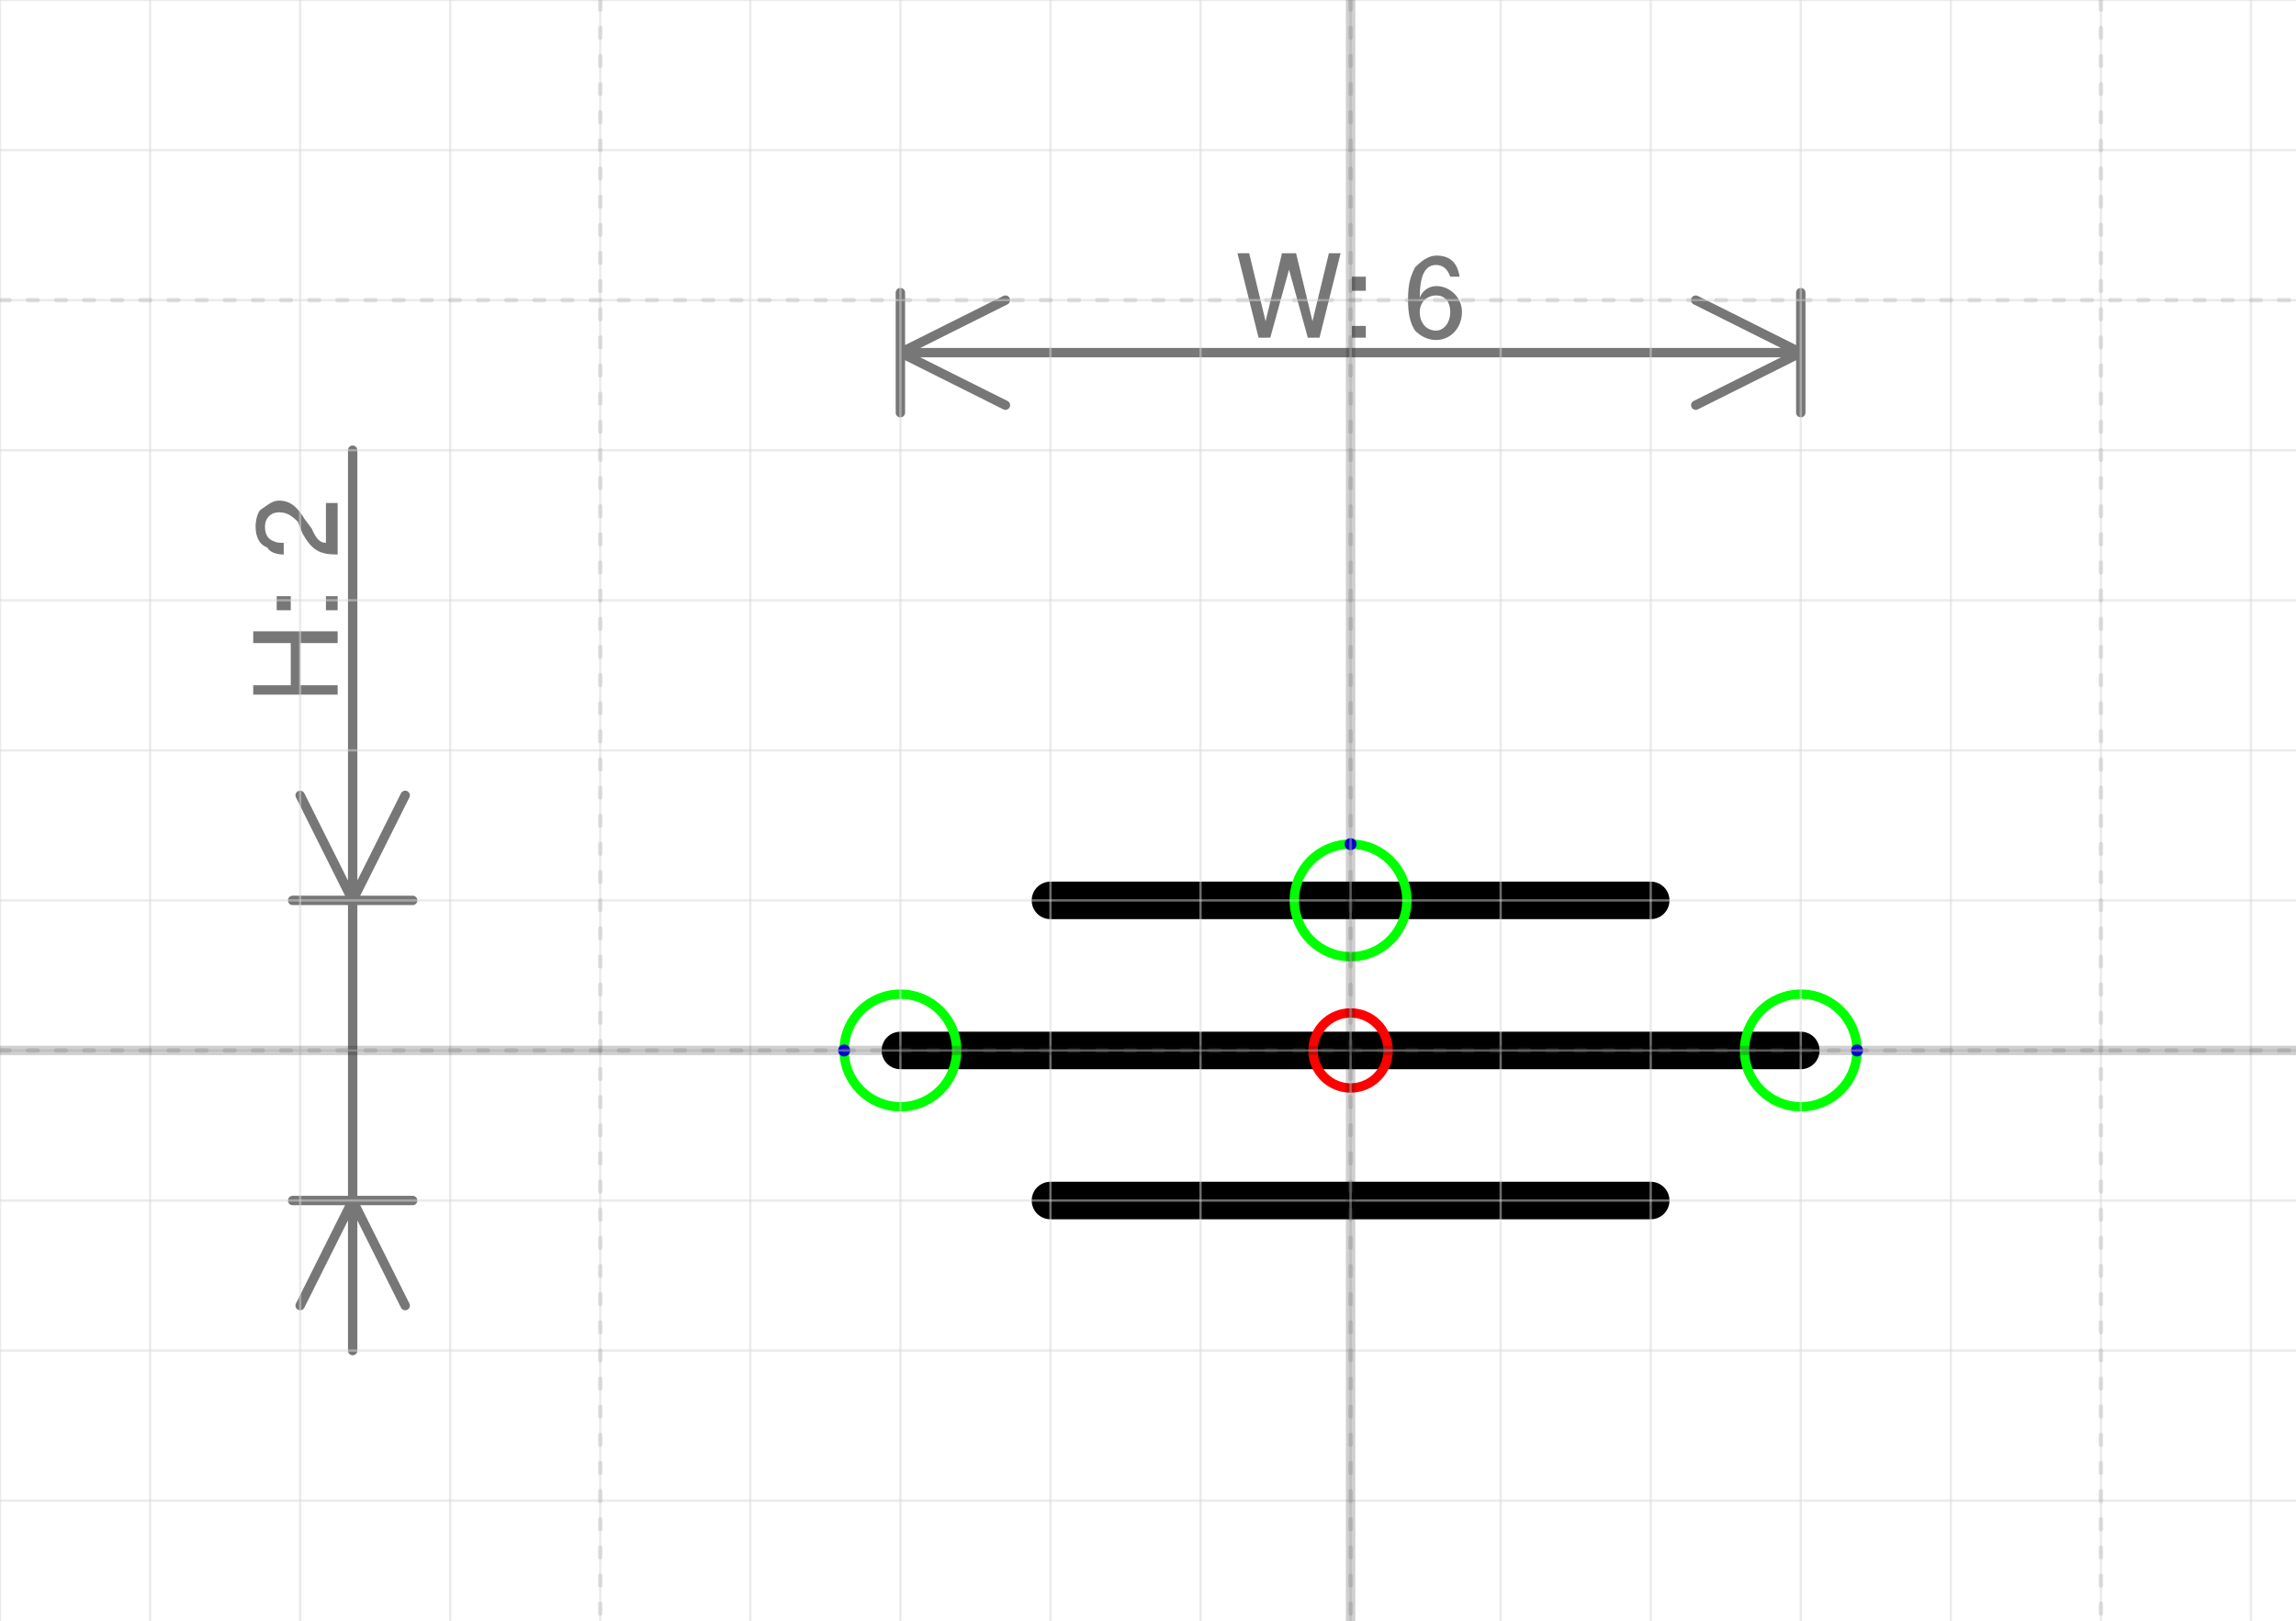
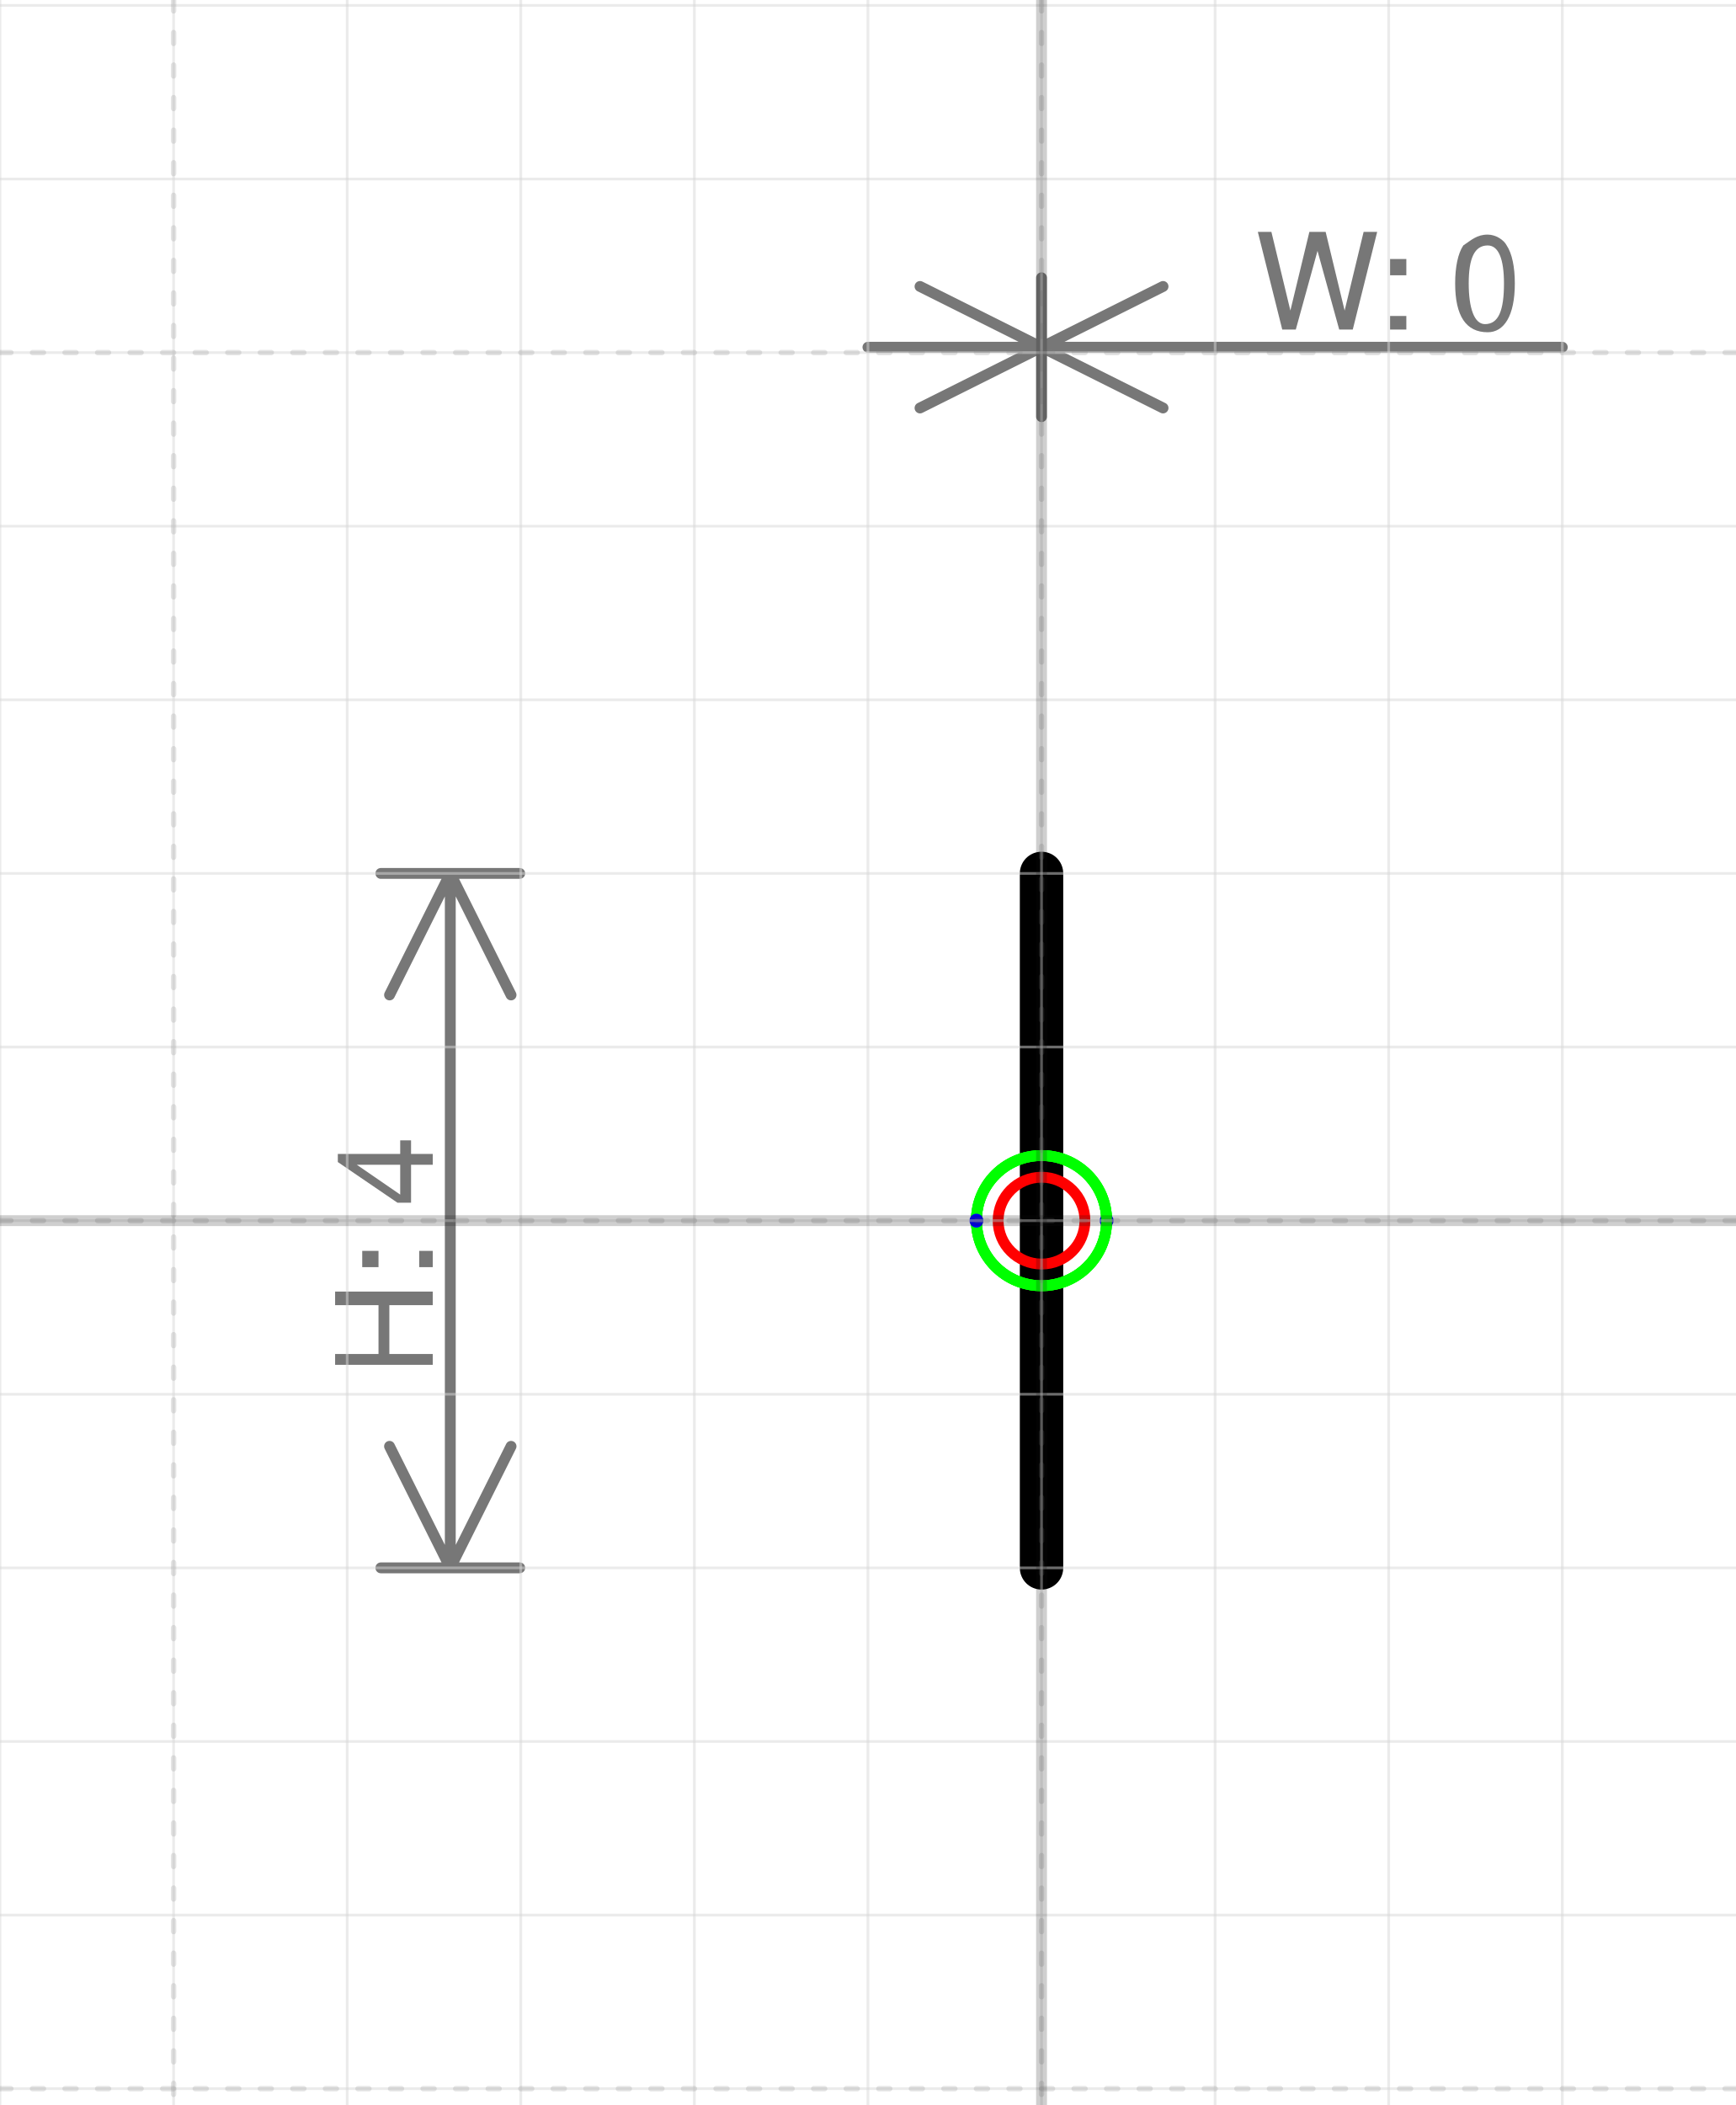
- <svg xmlns="http://www.w3.org/2000/svg" version="1.1" width="64.765mm" height="45.716mm" viewBox="-9 -7 15.3 10.8">
+ <svg xmlns="http://www.w3.org/2000/svg" version="1.1" width="42.33mm" height="51.325mm" viewBox="-6 -7.031 10 12.125">
  <defs vector-effect="non-scaling-stroke" />
  <g>
-     <g id="cell-DeP_0TlzXQIF_OdxKcki-2" layer="Symbol">
-       <path d="M-3 0L3 0" fill="none" stroke="rgb(0, 0, 0)" stroke-miterlimit="10" pointer-events="stroke" stroke-width="0.25" stroke-linecap="round" stroke-linejoin="round" />
+     <g id="cell-SPPeGkMqv3PPZ88ONVvg-0" layer="Symbol">
+       <path d="M0 2L0-2" fill="none" stroke="rgb(0, 0, 0)" stroke-miterlimit="10" pointer-events="stroke" stroke-width="0.25" stroke-linecap="round" stroke-linejoin="round" />
    </g>
-     <g id="cell-DeP_0TlzXQIF_OdxKcki-1" layer="Symbol">
-       <path d="M-2-1L2-1" fill="none" stroke="rgb(0, 0, 0)" stroke-miterlimit="10" pointer-events="stroke" stroke-width="0.25" stroke-linecap="round" stroke-linejoin="round" />
+     <g id="cell-lYyTD_lbtjbS5AnFYVvo-0" content="&lt;object label=&quot;Connection&quot; PipingConnector=&quot;Y&quot; LabelConnector=&quot;N&quot; SignalConnector=&quot;Y&quot; Direction=&quot;0&quot; AuxiliaryConnector=&quot;N&quot;/&gt;" data-label="Connection" data-PipingConnector="Y" data-LabelConnector="N" data-SignalConnector="Y" data-Direction="0" data-AuxiliaryConnector="N" layer="Label">
+       <path d="M-0.375 0C-0.375-0.207-0.207-0.375 0-0.375 0.207-0.375 0.375-0.207 0.375 0 0.375 0.207 0.207 0.375 0 0.375-0.207 0.375-0.375 0.207-0.375 0" fill="none" stroke="#00ff00" stroke-miterlimit="10" pointer-events="all" vector-effect="non-scaling-stroke" stroke-linecap="round" stroke-linejoin="round" />
    </g>
-     <g id="cell-DeP_0TlzXQIF_OdxKcki-0" layer="Symbol">
-       <path d="M-2 1L2 1" fill="none" stroke="rgb(0, 0, 0)" stroke-miterlimit="10" pointer-events="stroke" stroke-width="0.25" stroke-linecap="round" stroke-linejoin="round" />
+     <g id="cell-Jnh7xdoPUIUKCdq3aiAv-0" content="&lt;object label=&quot;Connection&quot; PipingConnector=&quot;Y&quot; LabelConnector=&quot;N&quot; SignalConnector=&quot;N&quot; Direction=&quot;0&quot; AuxiliaryConnector=&quot;N&quot;/&gt;" data-label="Connection" data-PipingConnector="Y" data-LabelConnector="N" data-SignalConnector="N" data-Direction="0" data-AuxiliaryConnector="N" layer="Connection">
+       <ellipse cx="0" cy="0" rx="0.375" ry="0.375" fill="none" stroke="#00ff00" vector-effect="non-scaling-stroke" />
+       <ellipse cx="0.375" cy="0" rx="0.04" ry="0.04" fill="#0000ff" stroke="none" vector-effect="non-scaling-stroke" />
    </g>
-     <g id="cell-DeP_0TlzXQIF_OdxKcki-6" content="&lt;object label=&quot;Connection&quot; PipingConnector=&quot;N&quot; LabelConnector=&quot;Y&quot; SignalConnector=&quot;Y&quot; Direction=&quot;270&quot; AuxiliaryConnector=&quot;N&quot;/&gt;" data-label="Connection" data-PipingConnector="N" data-LabelConnector="Y" data-SignalConnector="Y" data-Direction="270" data-AuxiliaryConnector="N" layer="Connection">
-       <ellipse cx="0" cy="-1" rx="0.375" ry="0.375" fill="none" stroke="#00ff00" vector-effect="non-scaling-stroke" />
-       <ellipse cx="0" cy="-1.375" rx="0.04" ry="0.04" fill="#0000ff" stroke="none" vector-effect="non-scaling-stroke" />
+     <g id="cell-JrQDJ3AAwTKKgfP51pYv-3" content="&lt;object label=&quot;Connection&quot; PipingConnector=&quot;Y&quot; LabelConnector=&quot;N&quot; SignalConnector=&quot;N&quot; Direction=&quot;180&quot; AuxiliaryConnector=&quot;N&quot;/&gt;" data-label="Connection" data-PipingConnector="Y" data-LabelConnector="N" data-SignalConnector="N" data-Direction="180" data-AuxiliaryConnector="N" layer="Connection">
+       <ellipse cx="0" cy="0" rx="0.375" ry="0.375" fill="none" stroke="#00ff00" vector-effect="non-scaling-stroke" />
+       <ellipse cx="-0.375" cy="4.5924253663221344e-17" rx="0.04" ry="0.04" fill="#0000ff" stroke="none" vector-effect="non-scaling-stroke" />
    </g>
-     <g id="cell-C2V97FxjE6wOphzqc6zD-0" content="&lt;object label=&quot;Connection&quot; PipingConnector=&quot;Y&quot; LabelConnector=&quot;N&quot; SignalConnector=&quot;N&quot; Direction=&quot;0&quot; AuxiliaryConnector=&quot;N&quot;/&gt;" data-label="Connection" data-PipingConnector="Y" data-LabelConnector="N" data-SignalConnector="N" data-Direction="0" data-AuxiliaryConnector="N" layer="Connection">
-       <ellipse cx="3" cy="0" rx="0.375" ry="0.375" fill="none" stroke="#00ff00" vector-effect="non-scaling-stroke" />
-       <ellipse cx="3.375" cy="0" rx="0.04" ry="0.04" fill="#0000ff" stroke="none" vector-effect="non-scaling-stroke" />
-     </g>
-     <g id="cell-C2V97FxjE6wOphzqc6zD-1" content="&lt;object label=&quot;Connection&quot; PipingConnector=&quot;Y&quot; LabelConnector=&quot;N&quot; SignalConnector=&quot;N&quot; Direction=&quot;180&quot; AuxiliaryConnector=&quot;N&quot;/&gt;" data-label="Connection" data-PipingConnector="Y" data-LabelConnector="N" data-SignalConnector="N" data-Direction="180" data-AuxiliaryConnector="N" layer="Connection">
-       <ellipse cx="-3" cy="0" rx="0.375" ry="0.375" fill="none" stroke="#00ff00" vector-effect="non-scaling-stroke" />
-       <ellipse cx="-3.375" cy="4.5924253663221344e-17" rx="0.04" ry="0.04" fill="#0000ff" stroke="none" vector-effect="non-scaling-stroke" />
-     </g>
-     <g id="cell-DeP_0TlzXQIF_OdxKcki-3" content="&lt;object label=&quot;origo&quot;/&gt;" data-label="origo" layer="Origo">
+     <g id="cell-JrQDJ3AAwTKKgfP51pYv-1" content="&lt;object label=&quot;origo&quot;/&gt;" data-label="origo" layer="Origo">
      <ellipse cx="0" cy="0" rx="0.25" ry="0.25" fill="none" stroke="#ff0000" vector-effect="non-scaling-stroke" />
    </g>
  </g>
  <g layer="Dimension">
-     <text x="0" y="-4.75" font-size="0.2mm" font-family="Helvetica" text-anchor="middle" fill="#777777" stroke-linecap="round" stroke-linejoin="round">W: 6</text>
-     <path d="M-3,-4.65 3,-4.65 M-3,-4.65 -2.3,-5 M-3,-4.65 -2.3,-4.3 M3,-4.65 2.3,-5 M3,-4.65 2.3,-4.3 M-3,-4.25 -3,-5.05 M3,-4.25 3,-5.05" stroke="#777777" vector-effect="non-scaling-stroke" stroke-linecap="round" stroke-linejoin="round" />
-     <text x="-6.75" y="-3" font-size="0.2mm" font-family="Helvetica" text-anchor="middle" fill="#777777" transform="rotate(-90 -6.75 -3)" stroke-linecap="round" stroke-linejoin="round">H: 2</text>
-     <path d="M-6.65-4L-6.65 2M-6.65-1L-6.3-1.7M-6.65-1L-7-1.7M-6.65 1L-6.3 1.7M-6.65 1L-7 1.7M-7.05-1L-6.25-1M-7.05 1L-6.25 1" stroke="#777777" vector-effect="non-scaling-stroke" stroke-linecap="round" stroke-linejoin="round" />
+     <text x="2" y="-5.131" font-size="0.2mm" font-family="Helvetica" text-anchor="middle" fill="#777777" stroke-linecap="round" stroke-linejoin="round">W: 0</text>
+     <path d="M-1,-5.031 3,-5.031 M0,-5.031 -0.7,-5.381 M0,-5.031 -0.7,-4.681 M0,-5.031 0.7,-5.381 M0,-5.031 0.7,-4.681 M0,-4.631 0,-5.431 M0,-4.631 0,-5.431" stroke="#777777" vector-effect="non-scaling-stroke" stroke-linecap="round" stroke-linejoin="round" />
+     <text x="-3.506" y="0.2" font-size="0.2mm" font-family="Helvetica" text-anchor="middle" fill="#777777" transform="rotate(-90 -3.50625 0.2)" stroke-linecap="round" stroke-linejoin="round">H: 4</text>
+     <path d="M-3.406-2L-3.406 2M-3.406-2L-3.056-1.3M-3.406-2L-3.756-1.3M-3.406 2L-3.056 1.3M-3.406 2L-3.756 1.3M-3.806-2L-3.006-2M-3.806 2L-3.006 2" stroke="#777777" vector-effect="non-scaling-stroke" stroke-linecap="round" stroke-linejoin="round" />
  </g>
  <g layer="Grid">
    <g layer="Grid_micro">
-       <path d="M-9,-7 6.3,-7" fill="none" stroke="rgb(216, 216, 216)" stroke-opacity="0.5" stroke-width="0.25" vector-effect="non-scaling-stroke" stroke-linecap="round" stroke-linejoin="round" />
-       <path d="M-9,-6 6.3,-6" fill="none" stroke="rgb(216, 216, 216)" stroke-opacity="0.5" stroke-width="0.25" vector-effect="non-scaling-stroke" stroke-linecap="round" stroke-linejoin="round" />
-       <path d="M-9,-5 6.3,-5" fill="none" stroke="rgb(216, 216, 216)" stroke-opacity="0.5" stroke-width="0.25" vector-effect="non-scaling-stroke" stroke-linecap="round" stroke-linejoin="round" />
-       <path d="M-9,-4 6.3,-4" fill="none" stroke="rgb(216, 216, 216)" stroke-opacity="0.5" stroke-width="0.25" vector-effect="non-scaling-stroke" stroke-linecap="round" stroke-linejoin="round" />
-       <path d="M-9,-3 6.3,-3" fill="none" stroke="rgb(216, 216, 216)" stroke-opacity="0.5" stroke-width="0.25" vector-effect="non-scaling-stroke" stroke-linecap="round" stroke-linejoin="round" />
-       <path d="M-9,-2 6.3,-2" fill="none" stroke="rgb(216, 216, 216)" stroke-opacity="0.5" stroke-width="0.25" vector-effect="non-scaling-stroke" stroke-linecap="round" stroke-linejoin="round" />
-       <path d="M-9,-1 6.3,-1" fill="none" stroke="rgb(216, 216, 216)" stroke-opacity="0.5" stroke-width="0.25" vector-effect="non-scaling-stroke" stroke-linecap="round" stroke-linejoin="round" />
-       <path d="M-9,0 6.3,0" fill="none" stroke="rgb(216, 216, 216)" stroke-opacity="0.5" stroke-width="0.25" vector-effect="non-scaling-stroke" stroke-linecap="round" stroke-linejoin="round" />
-       <path d="M-9,1 6.3,1" fill="none" stroke="rgb(216, 216, 216)" stroke-opacity="0.5" stroke-width="0.25" vector-effect="non-scaling-stroke" stroke-linecap="round" stroke-linejoin="round" />
-       <path d="M-9,2 6.3,2" fill="none" stroke="rgb(216, 216, 216)" stroke-opacity="0.5" stroke-width="0.25" vector-effect="non-scaling-stroke" stroke-linecap="round" stroke-linejoin="round" />
-       <path d="M-9,3 6.3,3" fill="none" stroke="rgb(216, 216, 216)" stroke-opacity="0.5" stroke-width="0.25" vector-effect="non-scaling-stroke" stroke-linecap="round" stroke-linejoin="round" />
-       <path d="M-9,-7 -9,3.8" fill="none" stroke="rgb(216, 216, 216)" stroke-opacity="0.5" stroke-width="0.25" vector-effect="non-scaling-stroke" stroke-linecap="round" stroke-linejoin="round" />
-       <path d="M-8,-7 -8,3.8" fill="none" stroke="rgb(216, 216, 216)" stroke-opacity="0.5" stroke-width="0.25" vector-effect="non-scaling-stroke" stroke-linecap="round" stroke-linejoin="round" />
-       <path d="M-7,-7 -7,3.8" fill="none" stroke="rgb(216, 216, 216)" stroke-opacity="0.5" stroke-width="0.25" vector-effect="non-scaling-stroke" stroke-linecap="round" stroke-linejoin="round" />
-       <path d="M-6,-7 -6,3.8" fill="none" stroke="rgb(216, 216, 216)" stroke-opacity="0.5" stroke-width="0.25" vector-effect="non-scaling-stroke" stroke-linecap="round" stroke-linejoin="round" />
-       <path d="M-5,-7 -5,3.8" fill="none" stroke="rgb(216, 216, 216)" stroke-opacity="0.5" stroke-width="0.25" vector-effect="non-scaling-stroke" stroke-linecap="round" stroke-linejoin="round" />
-       <path d="M-4,-7 -4,3.8" fill="none" stroke="rgb(216, 216, 216)" stroke-opacity="0.5" stroke-width="0.25" vector-effect="non-scaling-stroke" stroke-linecap="round" stroke-linejoin="round" />
-       <path d="M-3,-7 -3,3.8" fill="none" stroke="rgb(216, 216, 216)" stroke-opacity="0.5" stroke-width="0.25" vector-effect="non-scaling-stroke" stroke-linecap="round" stroke-linejoin="round" />
-       <path d="M-2,-7 -2,3.8" fill="none" stroke="rgb(216, 216, 216)" stroke-opacity="0.5" stroke-width="0.25" vector-effect="non-scaling-stroke" stroke-linecap="round" stroke-linejoin="round" />
-       <path d="M-1,-7 -1,3.8" fill="none" stroke="rgb(216, 216, 216)" stroke-opacity="0.5" stroke-width="0.25" vector-effect="non-scaling-stroke" stroke-linecap="round" stroke-linejoin="round" />
-       <path d="M0,-7 0,3.8" fill="none" stroke="rgb(216, 216, 216)" stroke-opacity="0.5" stroke-width="0.25" vector-effect="non-scaling-stroke" stroke-linecap="round" stroke-linejoin="round" />
-       <path d="M1,-7 1,3.8" fill="none" stroke="rgb(216, 216, 216)" stroke-opacity="0.5" stroke-width="0.25" vector-effect="non-scaling-stroke" stroke-linecap="round" stroke-linejoin="round" />
-       <path d="M2,-7 2,3.8" fill="none" stroke="rgb(216, 216, 216)" stroke-opacity="0.5" stroke-width="0.25" vector-effect="non-scaling-stroke" stroke-linecap="round" stroke-linejoin="round" />
-       <path d="M3,-7 3,3.8" fill="none" stroke="rgb(216, 216, 216)" stroke-opacity="0.5" stroke-width="0.25" vector-effect="non-scaling-stroke" stroke-linecap="round" stroke-linejoin="round" />
-       <path d="M4,-7 4,3.8" fill="none" stroke="rgb(216, 216, 216)" stroke-opacity="0.5" stroke-width="0.25" vector-effect="non-scaling-stroke" stroke-linecap="round" stroke-linejoin="round" />
-       <path d="M5,-7 5,3.8" fill="none" stroke="rgb(216, 216, 216)" stroke-opacity="0.5" stroke-width="0.25" vector-effect="non-scaling-stroke" stroke-linecap="round" stroke-linejoin="round" />
-       <path d="M6,-7 6,3.8" fill="none" stroke="rgb(216, 216, 216)" stroke-opacity="0.5" stroke-width="0.25" vector-effect="non-scaling-stroke" stroke-linecap="round" stroke-linejoin="round" />
+       <path d="M-6,-7 4,-7" fill="none" stroke="rgb(216, 216, 216)" stroke-opacity="0.5" stroke-width="0.25" vector-effect="non-scaling-stroke" stroke-linecap="round" stroke-linejoin="round" />
+       <path d="M-6,-6 4,-6" fill="none" stroke="rgb(216, 216, 216)" stroke-opacity="0.5" stroke-width="0.25" vector-effect="non-scaling-stroke" stroke-linecap="round" stroke-linejoin="round" />
+       <path d="M-6,-5 4,-5" fill="none" stroke="rgb(216, 216, 216)" stroke-opacity="0.5" stroke-width="0.25" vector-effect="non-scaling-stroke" stroke-linecap="round" stroke-linejoin="round" />
+       <path d="M-6,-4 4,-4" fill="none" stroke="rgb(216, 216, 216)" stroke-opacity="0.5" stroke-width="0.25" vector-effect="non-scaling-stroke" stroke-linecap="round" stroke-linejoin="round" />
+       <path d="M-6,-3 4,-3" fill="none" stroke="rgb(216, 216, 216)" stroke-opacity="0.5" stroke-width="0.25" vector-effect="non-scaling-stroke" stroke-linecap="round" stroke-linejoin="round" />
+       <path d="M-6,-2 4,-2" fill="none" stroke="rgb(216, 216, 216)" stroke-opacity="0.5" stroke-width="0.25" vector-effect="non-scaling-stroke" stroke-linecap="round" stroke-linejoin="round" />
+       <path d="M-6,-1 4,-1" fill="none" stroke="rgb(216, 216, 216)" stroke-opacity="0.5" stroke-width="0.25" vector-effect="non-scaling-stroke" stroke-linecap="round" stroke-linejoin="round" />
+       <path d="M-6,0 4,0" fill="none" stroke="rgb(216, 216, 216)" stroke-opacity="0.5" stroke-width="0.25" vector-effect="non-scaling-stroke" stroke-linecap="round" stroke-linejoin="round" />
+       <path d="M-6,1 4,1" fill="none" stroke="rgb(216, 216, 216)" stroke-opacity="0.5" stroke-width="0.25" vector-effect="non-scaling-stroke" stroke-linecap="round" stroke-linejoin="round" />
+       <path d="M-6,2 4,2" fill="none" stroke="rgb(216, 216, 216)" stroke-opacity="0.5" stroke-width="0.25" vector-effect="non-scaling-stroke" stroke-linecap="round" stroke-linejoin="round" />
+       <path d="M-6,3 4,3" fill="none" stroke="rgb(216, 216, 216)" stroke-opacity="0.5" stroke-width="0.25" vector-effect="non-scaling-stroke" stroke-linecap="round" stroke-linejoin="round" />
+       <path d="M-6,4 4,4" fill="none" stroke="rgb(216, 216, 216)" stroke-opacity="0.5" stroke-width="0.25" vector-effect="non-scaling-stroke" stroke-linecap="round" stroke-linejoin="round" />
+       <path d="M-6,5 4,5" fill="none" stroke="rgb(216, 216, 216)" stroke-opacity="0.5" stroke-width="0.25" vector-effect="non-scaling-stroke" stroke-linecap="round" stroke-linejoin="round" />
+       <path d="M-6,-7.031 -6,5.094" fill="none" stroke="rgb(216, 216, 216)" stroke-opacity="0.5" stroke-width="0.25" vector-effect="non-scaling-stroke" stroke-linecap="round" stroke-linejoin="round" />
+       <path d="M-5,-7.031 -5,5.094" fill="none" stroke="rgb(216, 216, 216)" stroke-opacity="0.5" stroke-width="0.25" vector-effect="non-scaling-stroke" stroke-linecap="round" stroke-linejoin="round" />
+       <path d="M-4,-7.031 -4,5.094" fill="none" stroke="rgb(216, 216, 216)" stroke-opacity="0.5" stroke-width="0.25" vector-effect="non-scaling-stroke" stroke-linecap="round" stroke-linejoin="round" />
+       <path d="M-3,-7.031 -3,5.094" fill="none" stroke="rgb(216, 216, 216)" stroke-opacity="0.5" stroke-width="0.25" vector-effect="non-scaling-stroke" stroke-linecap="round" stroke-linejoin="round" />
+       <path d="M-2,-7.031 -2,5.094" fill="none" stroke="rgb(216, 216, 216)" stroke-opacity="0.5" stroke-width="0.25" vector-effect="non-scaling-stroke" stroke-linecap="round" stroke-linejoin="round" />
+       <path d="M-1,-7.031 -1,5.094" fill="none" stroke="rgb(216, 216, 216)" stroke-opacity="0.5" stroke-width="0.25" vector-effect="non-scaling-stroke" stroke-linecap="round" stroke-linejoin="round" />
+       <path d="M0,-7.031 0,5.094" fill="none" stroke="rgb(216, 216, 216)" stroke-opacity="0.5" stroke-width="0.25" vector-effect="non-scaling-stroke" stroke-linecap="round" stroke-linejoin="round" />
+       <path d="M1,-7.031 1,5.094" fill="none" stroke="rgb(216, 216, 216)" stroke-opacity="0.5" stroke-width="0.25" vector-effect="non-scaling-stroke" stroke-linecap="round" stroke-linejoin="round" />
+       <path d="M2,-7.031 2,5.094" fill="none" stroke="rgb(216, 216, 216)" stroke-opacity="0.5" stroke-width="0.25" vector-effect="non-scaling-stroke" stroke-linecap="round" stroke-linejoin="round" />
+       <path d="M3,-7.031 3,5.094" fill="none" stroke="rgb(216, 216, 216)" stroke-opacity="0.5" stroke-width="0.25" vector-effect="non-scaling-stroke" stroke-linecap="round" stroke-linejoin="round" />
    </g>
    <g layer="Grid_minor">
-       <path d="M-9,-5 6.3,-5" fill="none" stroke="#7f7f7f" stroke-opacity="0.2" stroke-width="0.5" stroke-dasharray="1.0, 2.0" vector-effect="non-scaling-stroke" stroke-linecap="round" stroke-linejoin="round" />
-       <path d="M-9,0 6.3,0" fill="none" stroke="#7f7f7f" stroke-opacity="0.2" stroke-width="0.5" stroke-dasharray="1.0, 2.0" vector-effect="non-scaling-stroke" stroke-linecap="round" stroke-linejoin="round" />
-       <path d="M-5,-7 -5,3.8" fill="none" stroke="#7f7f7f" stroke-opacity="0.2" stroke-width="0.5" stroke-dasharray="1.0, 2.0" vector-effect="non-scaling-stroke" stroke-linecap="round" stroke-linejoin="round" />
-       <path d="M0,-7 0,3.8" fill="none" stroke="#7f7f7f" stroke-opacity="0.2" stroke-width="0.5" stroke-dasharray="1.0, 2.0" vector-effect="non-scaling-stroke" stroke-linecap="round" stroke-linejoin="round" />
-       <path d="M5,-7 5,3.8" fill="none" stroke="#7f7f7f" stroke-opacity="0.2" stroke-width="0.5" stroke-dasharray="1.0, 2.0" vector-effect="non-scaling-stroke" stroke-linecap="round" stroke-linejoin="round" />
+       <path d="M-6,-5 4,-5" fill="none" stroke="#7f7f7f" stroke-opacity="0.2" stroke-width="0.5" stroke-dasharray="1.0, 2.0" vector-effect="non-scaling-stroke" stroke-linecap="round" stroke-linejoin="round" />
+       <path d="M-6,0 4,0" fill="none" stroke="#7f7f7f" stroke-opacity="0.2" stroke-width="0.5" stroke-dasharray="1.0, 2.0" vector-effect="non-scaling-stroke" stroke-linecap="round" stroke-linejoin="round" />
+       <path d="M-6,5 4,5" fill="none" stroke="#7f7f7f" stroke-opacity="0.2" stroke-width="0.5" stroke-dasharray="1.0, 2.0" vector-effect="non-scaling-stroke" stroke-linecap="round" stroke-linejoin="round" />
+       <path d="M-5,-7.031 -5,5.094" fill="none" stroke="#7f7f7f" stroke-opacity="0.2" stroke-width="0.5" stroke-dasharray="1.0, 2.0" vector-effect="non-scaling-stroke" stroke-linecap="round" stroke-linejoin="round" />
+       <path d="M0,-7.031 0,5.094" fill="none" stroke="#7f7f7f" stroke-opacity="0.2" stroke-width="0.5" stroke-dasharray="1.0, 2.0" vector-effect="non-scaling-stroke" stroke-linecap="round" stroke-linejoin="round" />
    </g>
    <g layer="Grid_major">
-       <path d="M-9,0 6.3,0" fill="none" stroke="#0f0f0f" stroke-opacity="0.2" stroke-width="1" vector-effect="non-scaling-stroke" stroke-linecap="round" stroke-linejoin="round" />
-       <path d="M0,-7 0,3.8" fill="none" stroke="#0f0f0f" stroke-opacity="0.2" stroke-width="1" vector-effect="non-scaling-stroke" stroke-linecap="round" stroke-linejoin="round" />
+       <path d="M-6,0 4,0" fill="none" stroke="#0f0f0f" stroke-opacity="0.2" stroke-width="1" vector-effect="non-scaling-stroke" stroke-linecap="round" stroke-linejoin="round" />
+       <path d="M0,-7.031 0,5.094" fill="none" stroke="#0f0f0f" stroke-opacity="0.2" stroke-width="1" vector-effect="non-scaling-stroke" stroke-linecap="round" stroke-linejoin="round" />
    </g>
  </g>
</svg>
